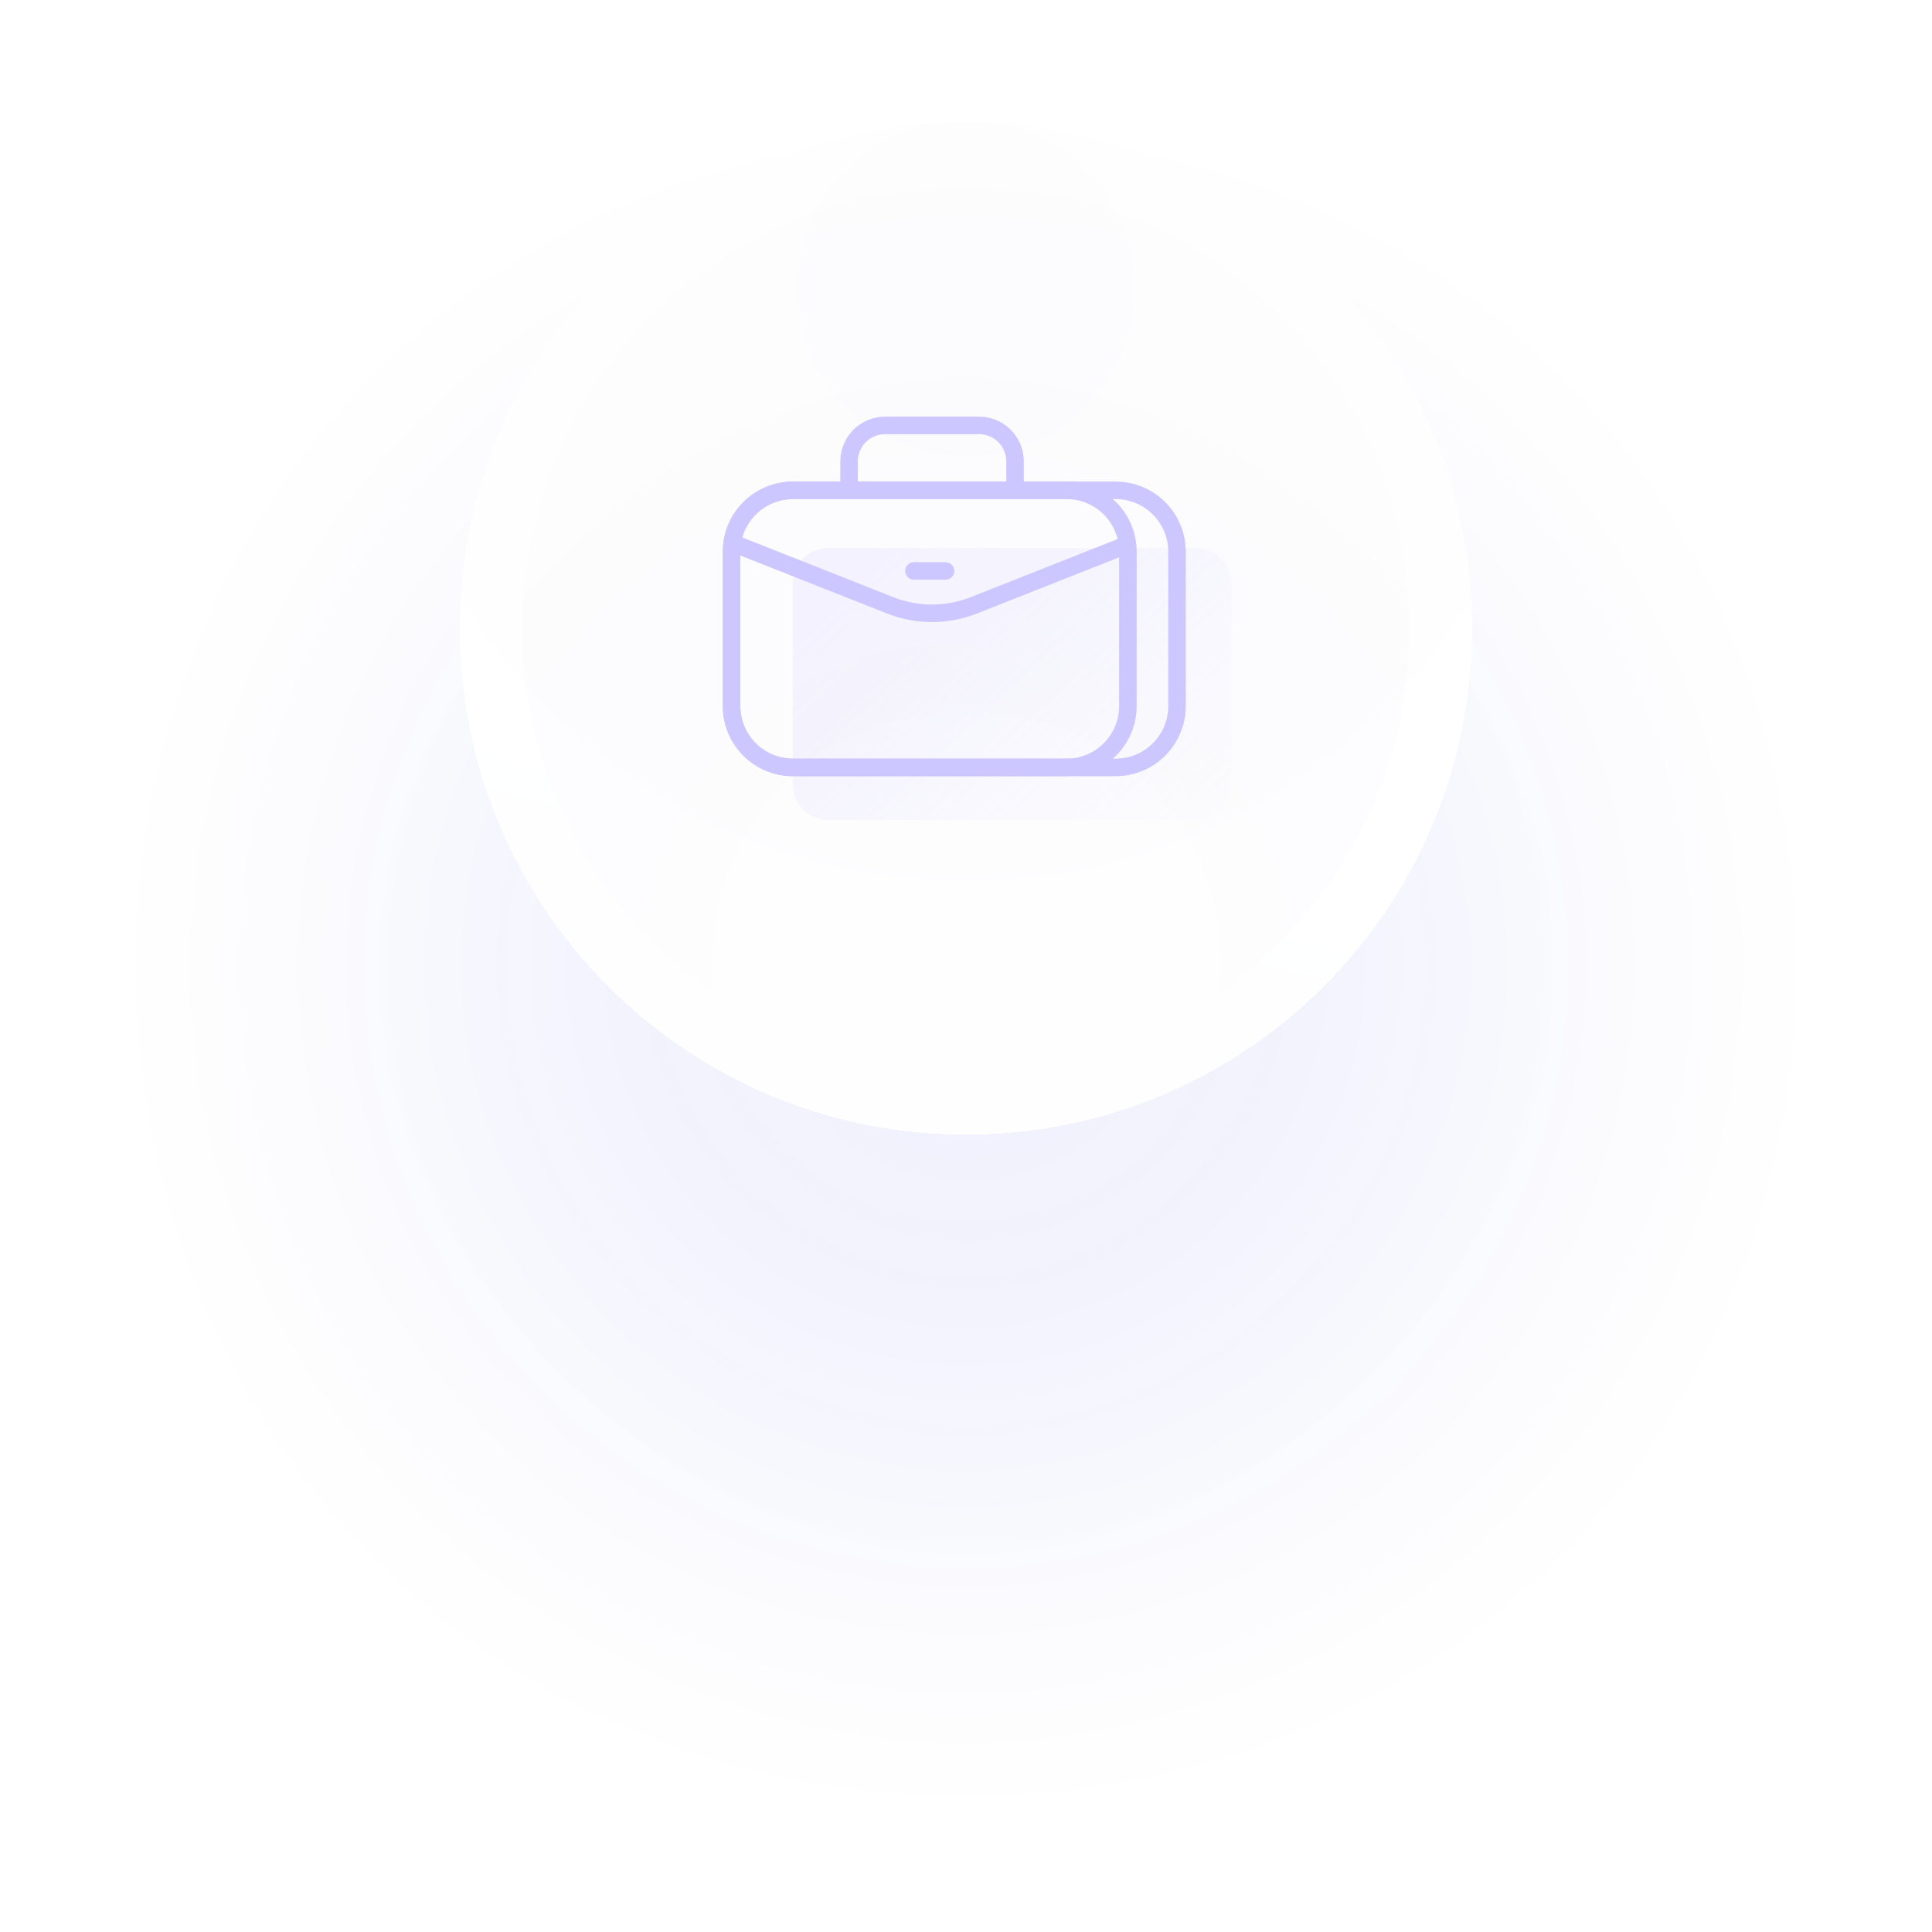
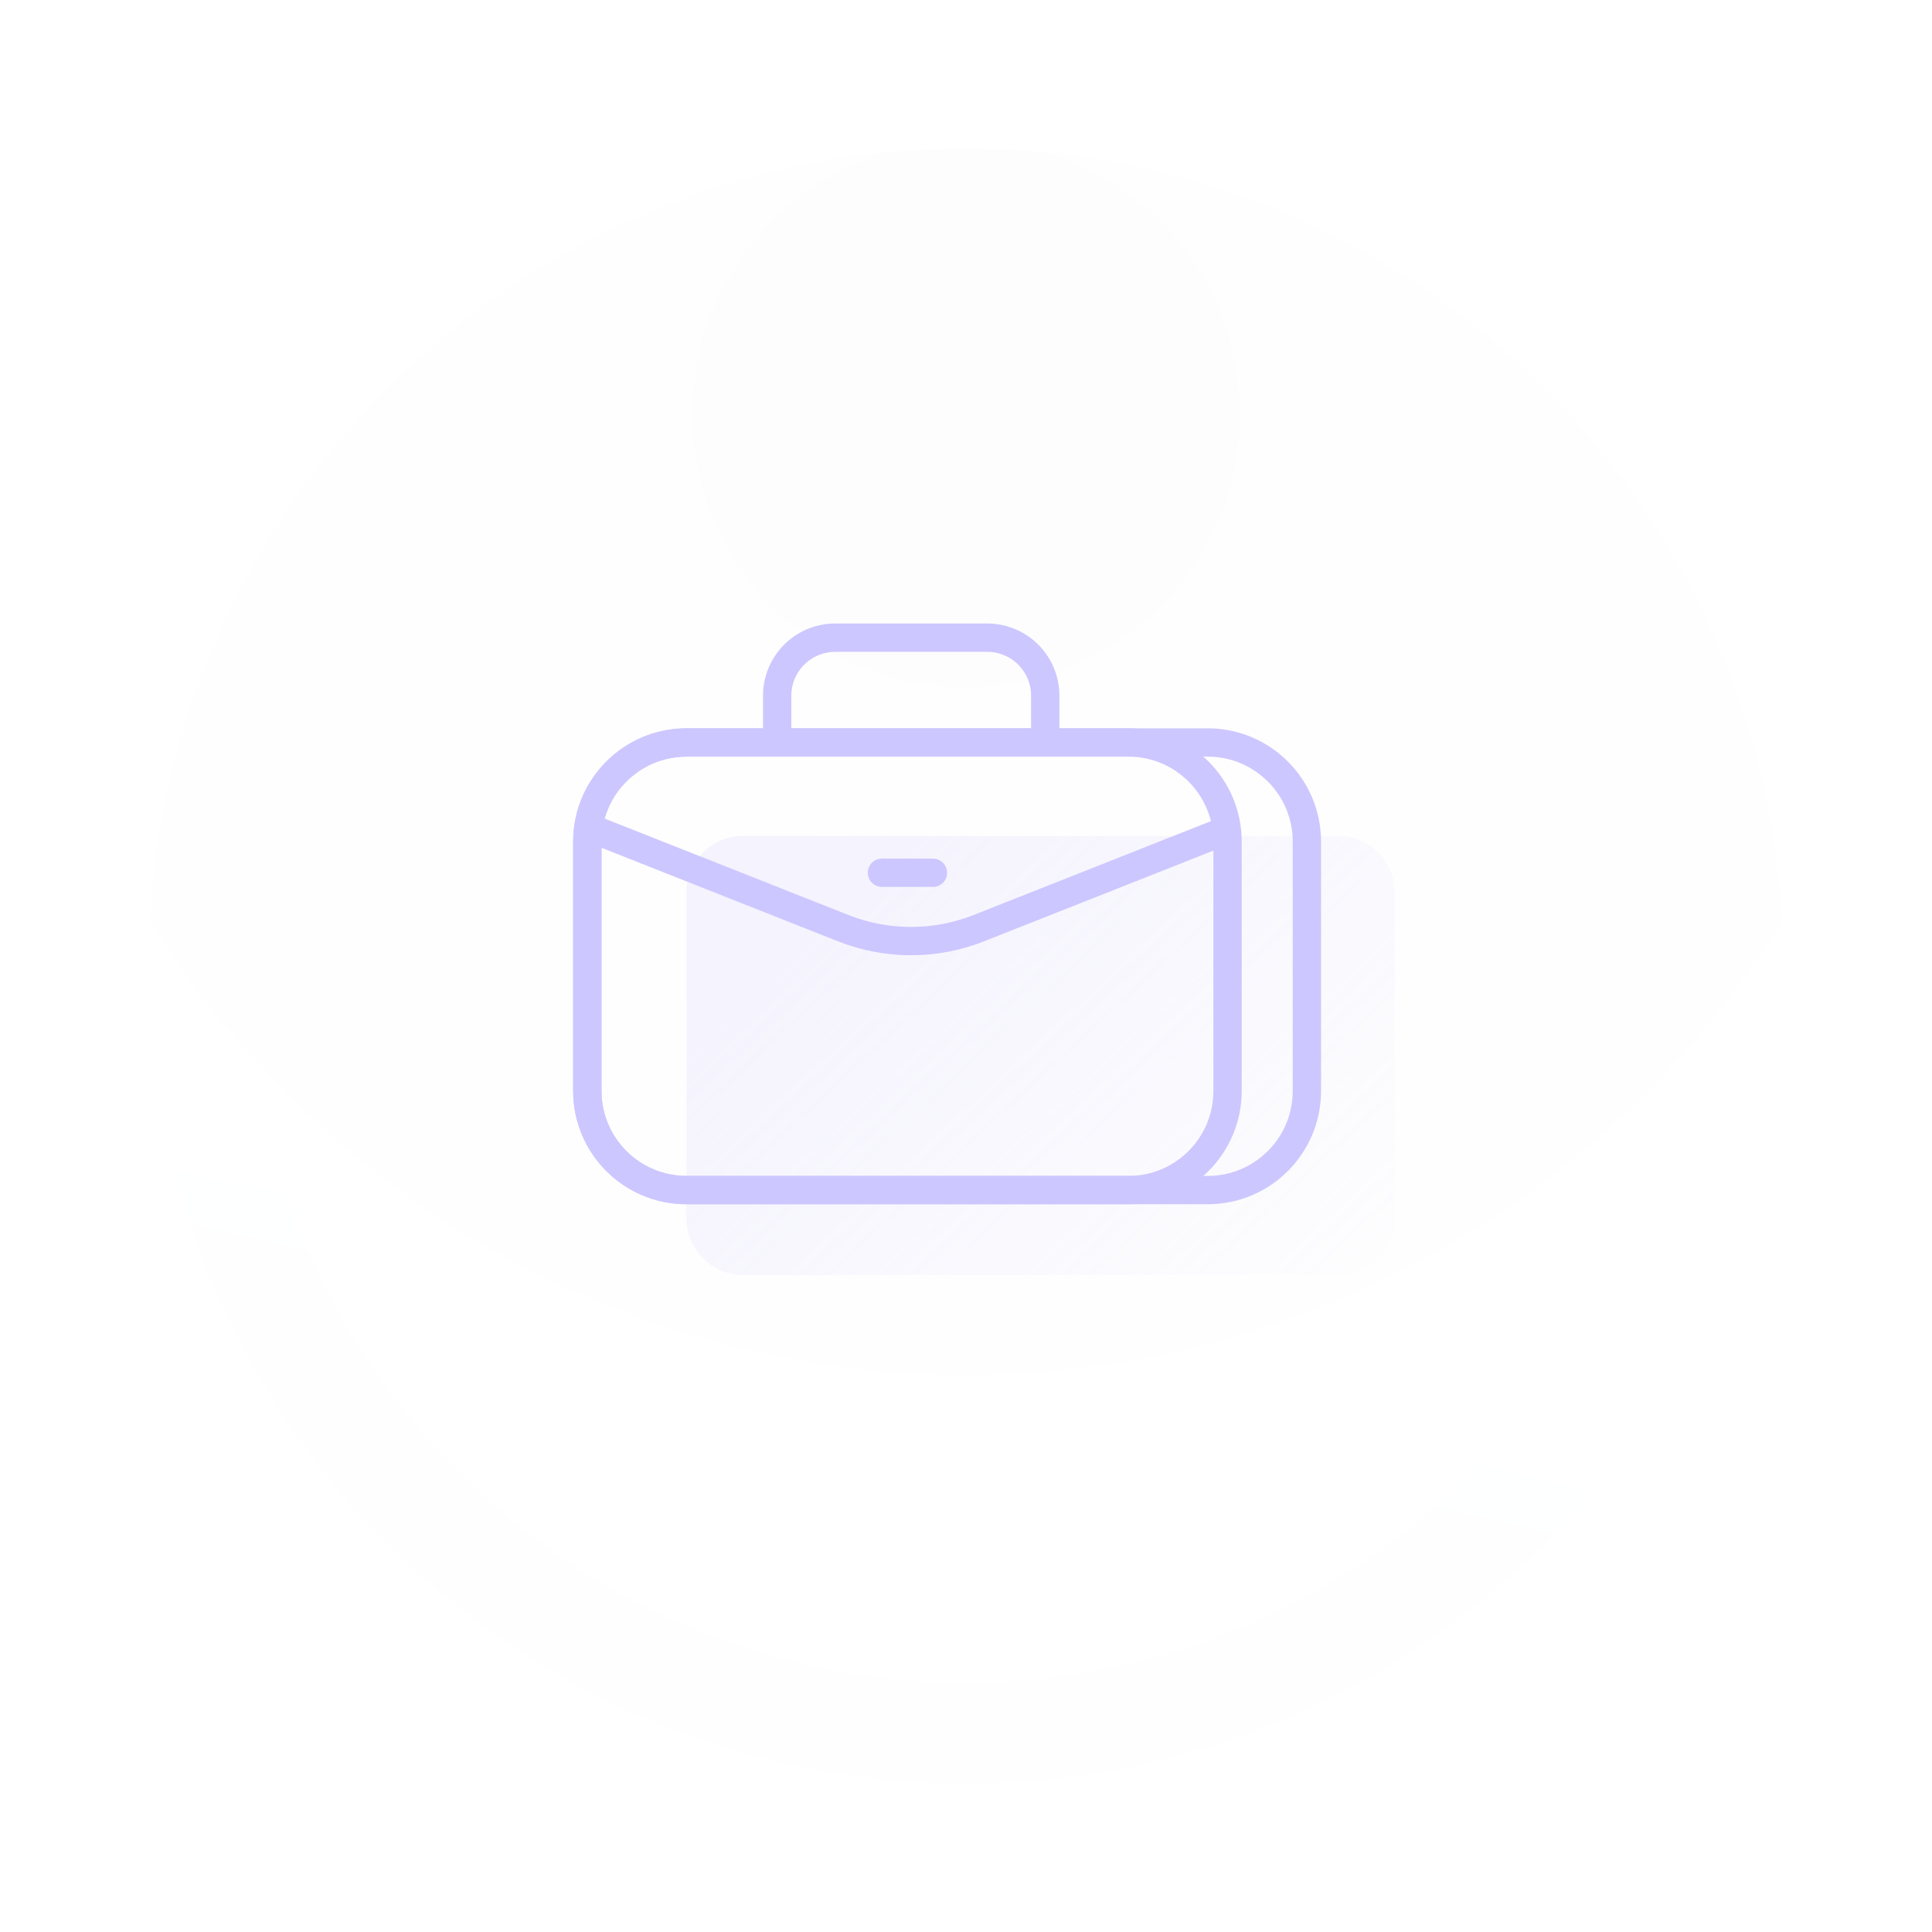
- <svg xmlns="http://www.w3.org/2000/svg" width="126" height="126" viewBox="0 0 126 126" fill="none">
-   <g filter="url(#filter0_d_2973_10412)">
-     <path d="M96 41C96 59.225 81.225 74 63 74C44.775 74 30 59.225 30 41C30 22.775 44.775 8 63 8C81.225 8 96 22.775 96 41Z" fill="url(#paint0_radial_2973_10412)" fill-opacity="0.1" shape-rendering="crispEdges" />
-   </g>
-   <g filter="url(#filter1_d_2973_10412)">
-     <path fill-rule="evenodd" clip-rule="evenodd" d="M63 69.93C78.978 69.93 91.93 56.978 91.93 41C91.93 25.022 78.978 12.07 63 12.07C47.022 12.07 34.07 25.022 34.07 41C34.07 56.978 47.022 69.93 63 69.93ZM63 74C81.225 74 96 59.225 96 41C96 22.775 81.225 8 63 8C44.775 8 30 22.775 30 41C30 59.225 44.775 74 63 74Z" fill="url(#paint1_linear_2973_10412)" fill-opacity="0.05" shape-rendering="crispEdges" />
-   </g>
-   <path d="M51.715 38.037C51.715 36.774 52.739 35.75 54.002 35.75H78.02C79.284 35.75 80.308 36.774 80.308 38.037V51.19C80.308 52.454 79.284 53.478 78.02 53.478H54.002C52.739 53.478 51.715 52.454 51.715 51.19V38.037Z" fill="url(#paint2_linear_2973_10412)" />
-   <path fill-rule="evenodd" clip-rule="evenodd" d="M59.033 37.236C59.033 36.92 59.289 36.664 59.605 36.664H61.664C61.98 36.664 62.236 36.92 62.236 37.236C62.236 37.552 61.98 37.808 61.664 37.808H59.605C59.289 37.808 59.033 37.552 59.033 37.236Z" fill="#CDC7FF" />
-   <path fill-rule="evenodd" clip-rule="evenodd" d="M48.282 35.981L48.282 46.046C48.282 47.941 49.819 49.477 51.714 49.477L69.556 49.477C71.451 49.477 72.987 47.941 72.987 46.046L72.987 35.981C72.987 34.087 71.451 32.55 69.556 32.55L51.714 32.55C49.819 32.55 48.282 34.087 48.282 35.981ZM47.139 46.046C47.139 48.573 49.187 50.621 51.714 50.621L69.556 50.621C72.082 50.621 74.13 48.573 74.13 46.046L74.13 35.981C74.13 33.455 72.082 31.407 69.556 31.407L51.714 31.407C49.187 31.407 47.139 33.455 47.139 35.981L47.139 46.046Z" fill="#CDC7FF" />
-   <path fill-rule="evenodd" clip-rule="evenodd" d="M48.282 35.981L48.282 46.046C48.282 47.941 49.819 49.477 51.714 49.477L72.758 49.477C74.653 49.477 76.189 47.941 76.189 46.046L76.189 35.981C76.189 34.087 74.653 32.55 72.758 32.55L51.714 32.55C49.819 32.55 48.282 34.087 48.282 35.981ZM47.139 46.046C47.139 48.573 49.187 50.621 51.714 50.621L72.758 50.621C75.285 50.621 77.333 48.573 77.333 46.046L77.333 35.981C77.333 33.455 75.285 31.407 72.758 31.407L51.714 31.407C49.187 31.407 47.139 33.455 47.139 35.981L47.139 46.046Z" fill="#CDC7FF" />
-   <path fill-rule="evenodd" clip-rule="evenodd" d="M57.792 27.173H63.781C64.162 27.163 64.541 27.228 64.898 27.365C65.256 27.502 65.585 27.709 65.863 27.974C66.142 28.238 66.365 28.555 66.521 28.907C66.677 29.258 66.761 29.636 66.77 30.02L66.77 30.027V31.587H65.627V30.041C65.62 29.809 65.569 29.581 65.475 29.37C65.381 29.157 65.245 28.964 65.075 28.803C64.906 28.642 64.707 28.516 64.489 28.433C64.27 28.349 64.038 28.31 63.805 28.316L63.797 28.317H57.777L57.769 28.316C57.535 28.31 57.303 28.349 57.085 28.433C56.867 28.516 56.667 28.642 56.498 28.803C56.328 28.964 56.193 29.157 56.098 29.37C56.004 29.582 55.953 29.81 55.947 30.041V31.522H54.803V30.027L54.803 30.02C54.812 29.636 54.897 29.258 55.052 28.907C55.208 28.555 55.432 28.238 55.71 27.974C55.989 27.709 56.317 27.502 56.676 27.365C57.032 27.228 57.411 27.163 57.792 27.173Z" fill="#CDC7FF" />
-   <path fill-rule="evenodd" clip-rule="evenodd" d="M47.525 35.315C47.641 35.021 47.973 34.877 48.267 34.993L58.258 38.945C59.88 39.586 61.684 39.586 63.306 38.945L73.008 35.108C73.302 34.992 73.634 35.136 73.75 35.429C73.866 35.723 73.722 36.055 73.429 36.171L63.726 40.008C61.835 40.756 59.729 40.756 57.838 40.008L47.846 36.057C47.552 35.941 47.408 35.608 47.525 35.315Z" fill="#CDC7FF" />
+ <svg xmlns="http://www.w3.org/2000/svg" width="80" height="80" viewBox="0 0 80 80" fill="none">
+   <path d="M73.846 40C73.846 58.693 58.693 73.847 40 73.847C21.307 73.847 6.154 58.693 6.154 40C6.154 21.308 21.307 6.154 40 6.154C58.693 6.154 73.846 21.308 73.846 40Z" fill="url(#paint0_radial_3158_49191)" fill-opacity="0.1" />
+   <path fill-rule="evenodd" clip-rule="evenodd" d="M40 69.673C56.388 69.673 69.672 56.388 69.672 40C69.672 23.613 56.388 10.328 40 10.328C23.613 10.328 10.328 23.613 10.328 40C10.328 56.388 23.613 69.673 40 69.673ZM40 73.847C58.693 73.847 73.846 58.693 73.846 40C73.846 21.308 58.693 6.154 40 6.154C21.307 6.154 6.154 21.308 6.154 40C6.154 58.693 21.307 73.847 40 73.847Z" fill="url(#paint1_linear_3158_49191)" fill-opacity="0.05" />
+   <path d="M28.425 36.961C28.425 35.666 29.476 34.615 30.771 34.615H55.405C56.701 34.615 57.752 35.666 57.752 36.961V50.451C57.752 51.747 56.701 52.797 55.405 52.797H30.771C29.476 52.797 28.425 51.747 28.425 50.451V36.961Z" fill="url(#paint2_linear_3158_49191)" />
+   <path fill-rule="evenodd" clip-rule="evenodd" d="M35.933 36.139C35.933 35.815 36.195 35.553 36.519 35.553H38.631C38.955 35.553 39.217 35.815 39.217 36.139C39.217 36.463 38.955 36.726 38.631 36.726H36.519C36.195 36.726 35.933 36.463 35.933 36.139Z" fill="#CDC7FF" />
+   <path fill-rule="evenodd" clip-rule="evenodd" d="M24.906 34.85L24.906 45.173C24.906 47.117 26.482 48.692 28.425 48.692L46.725 48.692C48.669 48.692 50.244 47.117 50.244 45.173L50.244 34.85C50.244 32.907 48.669 31.331 46.725 31.331L28.425 31.331C26.482 31.331 24.906 32.907 24.906 34.85ZM23.733 45.173C23.733 47.764 25.834 49.865 28.425 49.865L46.725 49.865C49.316 49.865 51.417 47.764 51.417 45.173L51.417 34.85C51.417 32.259 49.316 30.158 46.725 30.158L28.425 30.158C25.834 30.158 23.733 32.259 23.733 34.85L23.733 45.173Z" fill="#CDC7FF" />
+   <path fill-rule="evenodd" clip-rule="evenodd" d="M24.906 34.85L24.906 45.173C24.906 47.117 26.482 48.692 28.425 48.692L50.01 48.692C51.953 48.692 53.529 47.117 53.529 45.173L53.529 34.85C53.529 32.907 51.953 31.331 50.01 31.331L28.425 31.331C26.482 31.331 24.906 32.907 24.906 34.85ZM23.733 45.173C23.733 47.764 25.834 49.865 28.425 49.865L50.01 49.865C52.601 49.865 54.702 47.764 54.702 45.173L54.702 34.85C54.702 32.259 52.601 30.158 50.01 30.158L28.425 30.158C25.834 30.158 23.733 32.259 23.733 34.85L23.733 45.173Z" fill="#CDC7FF" />
+   <path fill-rule="evenodd" clip-rule="evenodd" d="M34.66 25.818H40.802C41.193 25.808 41.582 25.875 41.947 26.015C42.316 26.156 42.652 26.368 42.938 26.64C43.223 26.911 43.453 27.236 43.612 27.596C43.772 27.957 43.859 28.345 43.868 28.739L43.868 28.746V30.346H42.695V28.76C42.689 28.523 42.636 28.289 42.54 28.072C42.443 27.853 42.303 27.655 42.13 27.49C41.956 27.325 41.752 27.196 41.528 27.111C41.304 27.025 41.066 26.984 40.827 26.991L40.818 26.991H34.644L34.636 26.991C34.396 26.984 34.158 27.025 33.934 27.111C33.711 27.196 33.506 27.325 33.332 27.49C33.159 27.655 33.019 27.853 32.922 28.072C32.826 28.289 32.773 28.523 32.767 28.76V30.279H31.594V28.746L31.594 28.739C31.603 28.345 31.69 27.957 31.85 27.596C32.01 27.236 32.239 26.911 32.525 26.64C32.81 26.368 33.147 26.156 33.515 26.015C33.88 25.875 34.269 25.808 34.66 25.818Z" fill="#CDC7FF" />
+   <path fill-rule="evenodd" clip-rule="evenodd" d="M24.126 34.166C24.245 33.865 24.586 33.717 24.887 33.836L35.135 37.889C36.798 38.546 38.649 38.546 40.312 37.889L50.263 33.953C50.565 33.834 50.905 33.982 51.024 34.283C51.144 34.584 50.996 34.925 50.695 35.044L40.743 38.98C38.803 39.747 36.644 39.747 34.704 38.98L24.456 34.927C24.155 34.808 24.007 34.467 24.126 34.166Z" fill="#CDC7FF" />
  <defs>
-     <filter id="filter0_d_2973_10412" x="0.667" y="0.667" width="124.667" height="124.667" filterUnits="userSpaceOnUse" color-interpolation-filters="sRGB">
-       <feFlood flood-opacity="0" result="BackgroundImageFix" />
-       <feColorMatrix in="SourceAlpha" type="matrix" values="0 0 0 0 0 0 0 0 0 0 0 0 0 0 0 0 0 0 127 0" result="hardAlpha" />
-       <feOffset dy="22" />
-       <feGaussianBlur stdDeviation="14.667" />
-       <feComposite in2="hardAlpha" operator="out" />
-       <feColorMatrix type="matrix" values="0 0 0 0 0.049 0 0 0 0 0.127 0 0 0 0 0.833 0 0 0 0.06 0" />
-       <feBlend mode="normal" in2="BackgroundImageFix" result="effect1_dropShadow_2973_10412" />
-       <feBlend mode="normal" in="SourceGraphic" in2="effect1_dropShadow_2973_10412" result="shape" />
-     </filter>
-     <filter id="filter1_d_2973_10412" x="0.667" y="0.667" width="124.667" height="124.667" filterUnits="userSpaceOnUse" color-interpolation-filters="sRGB">
-       <feFlood flood-opacity="0" result="BackgroundImageFix" />
-       <feColorMatrix in="SourceAlpha" type="matrix" values="0 0 0 0 0 0 0 0 0 0 0 0 0 0 0 0 0 0 127 0" result="hardAlpha" />
-       <feOffset dy="22" />
-       <feGaussianBlur stdDeviation="14.667" />
-       <feComposite in2="hardAlpha" operator="out" />
-       <feColorMatrix type="matrix" values="0 0 0 0 0.049 0 0 0 0 0.127 0 0 0 0 0.833 0 0 0 0.06 0" />
-       <feBlend mode="normal" in2="BackgroundImageFix" result="effect1_dropShadow_2973_10412" />
-       <feBlend mode="normal" in="SourceGraphic" in2="effect1_dropShadow_2973_10412" result="shape" />
-     </filter>
-     <radialGradient id="paint0_radial_2973_10412" cx="0" cy="0" r="1" gradientUnits="userSpaceOnUse" gradientTransform="translate(63 18.6895) rotate(90) scale(55.3104)">
+     <radialGradient id="paint0_radial_3158_49191" cx="0" cy="0" r="1" gradientUnits="userSpaceOnUse" gradientTransform="translate(40 17.1179) rotate(90) scale(56.7287)">
      <stop stop-color="#F0F0FF" />
      <stop stop-color="#F1F1FD" />
      <stop offset="0.703" stop-color="white" />
    </radialGradient>
-     <linearGradient id="paint1_linear_2973_10412" x1="102.526" y1="74" x2="107.495" y2="52.11" gradientUnits="userSpaceOnUse">
+     <linearGradient id="paint1_linear_3158_49191" x1="80.54" y1="73.847" x2="85.636" y2="51.395" gradientUnits="userSpaceOnUse">
      <stop stop-color="#F7F8FD" />
      <stop offset="1" stop-color="white" />
    </linearGradient>
-     <linearGradient id="paint2_linear_2973_10412" x1="56.778" y1="35.75" x2="77.608" y2="58.137" gradientUnits="userSpaceOnUse">
+     <linearGradient id="paint2_linear_3158_49191" x1="33.618" y1="34.615" x2="54.983" y2="57.577" gradientUnits="userSpaceOnUse">
      <stop stop-color="#CDC7FF" stop-opacity="0.2" />
      <stop offset="1" stop-color="#CDC7FF" stop-opacity="0" />
    </linearGradient>
  </defs>
</svg>
